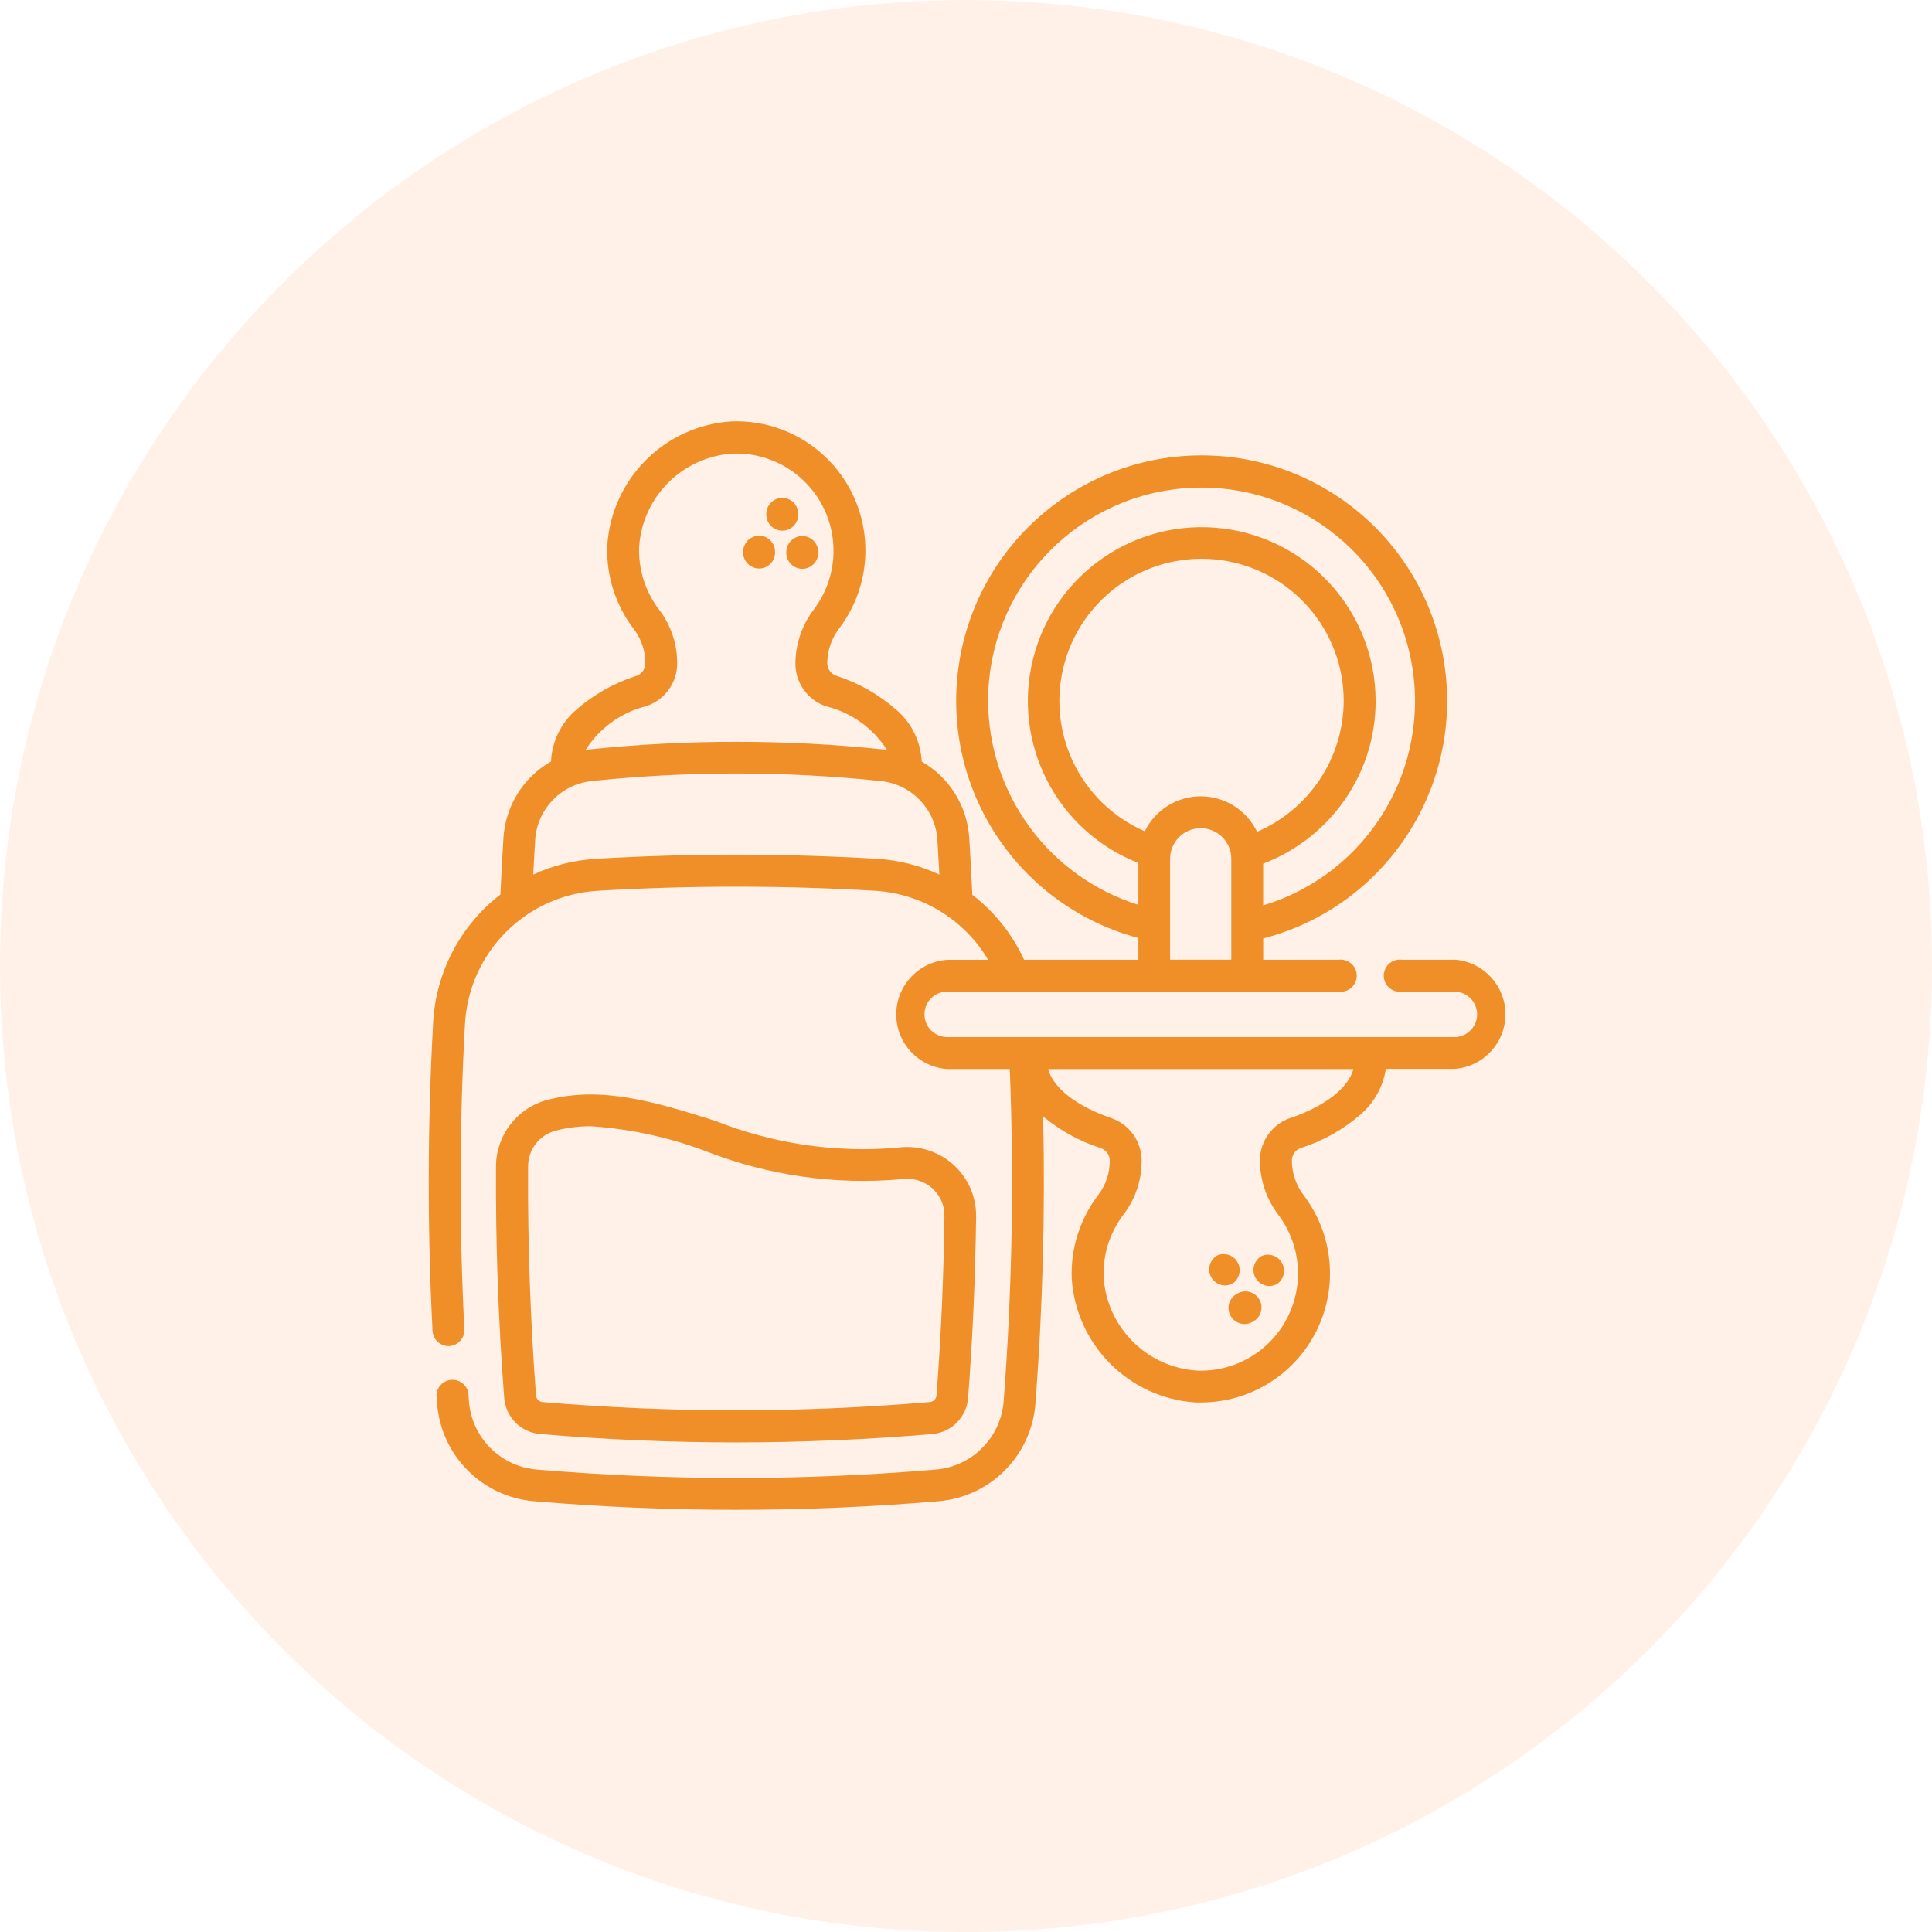
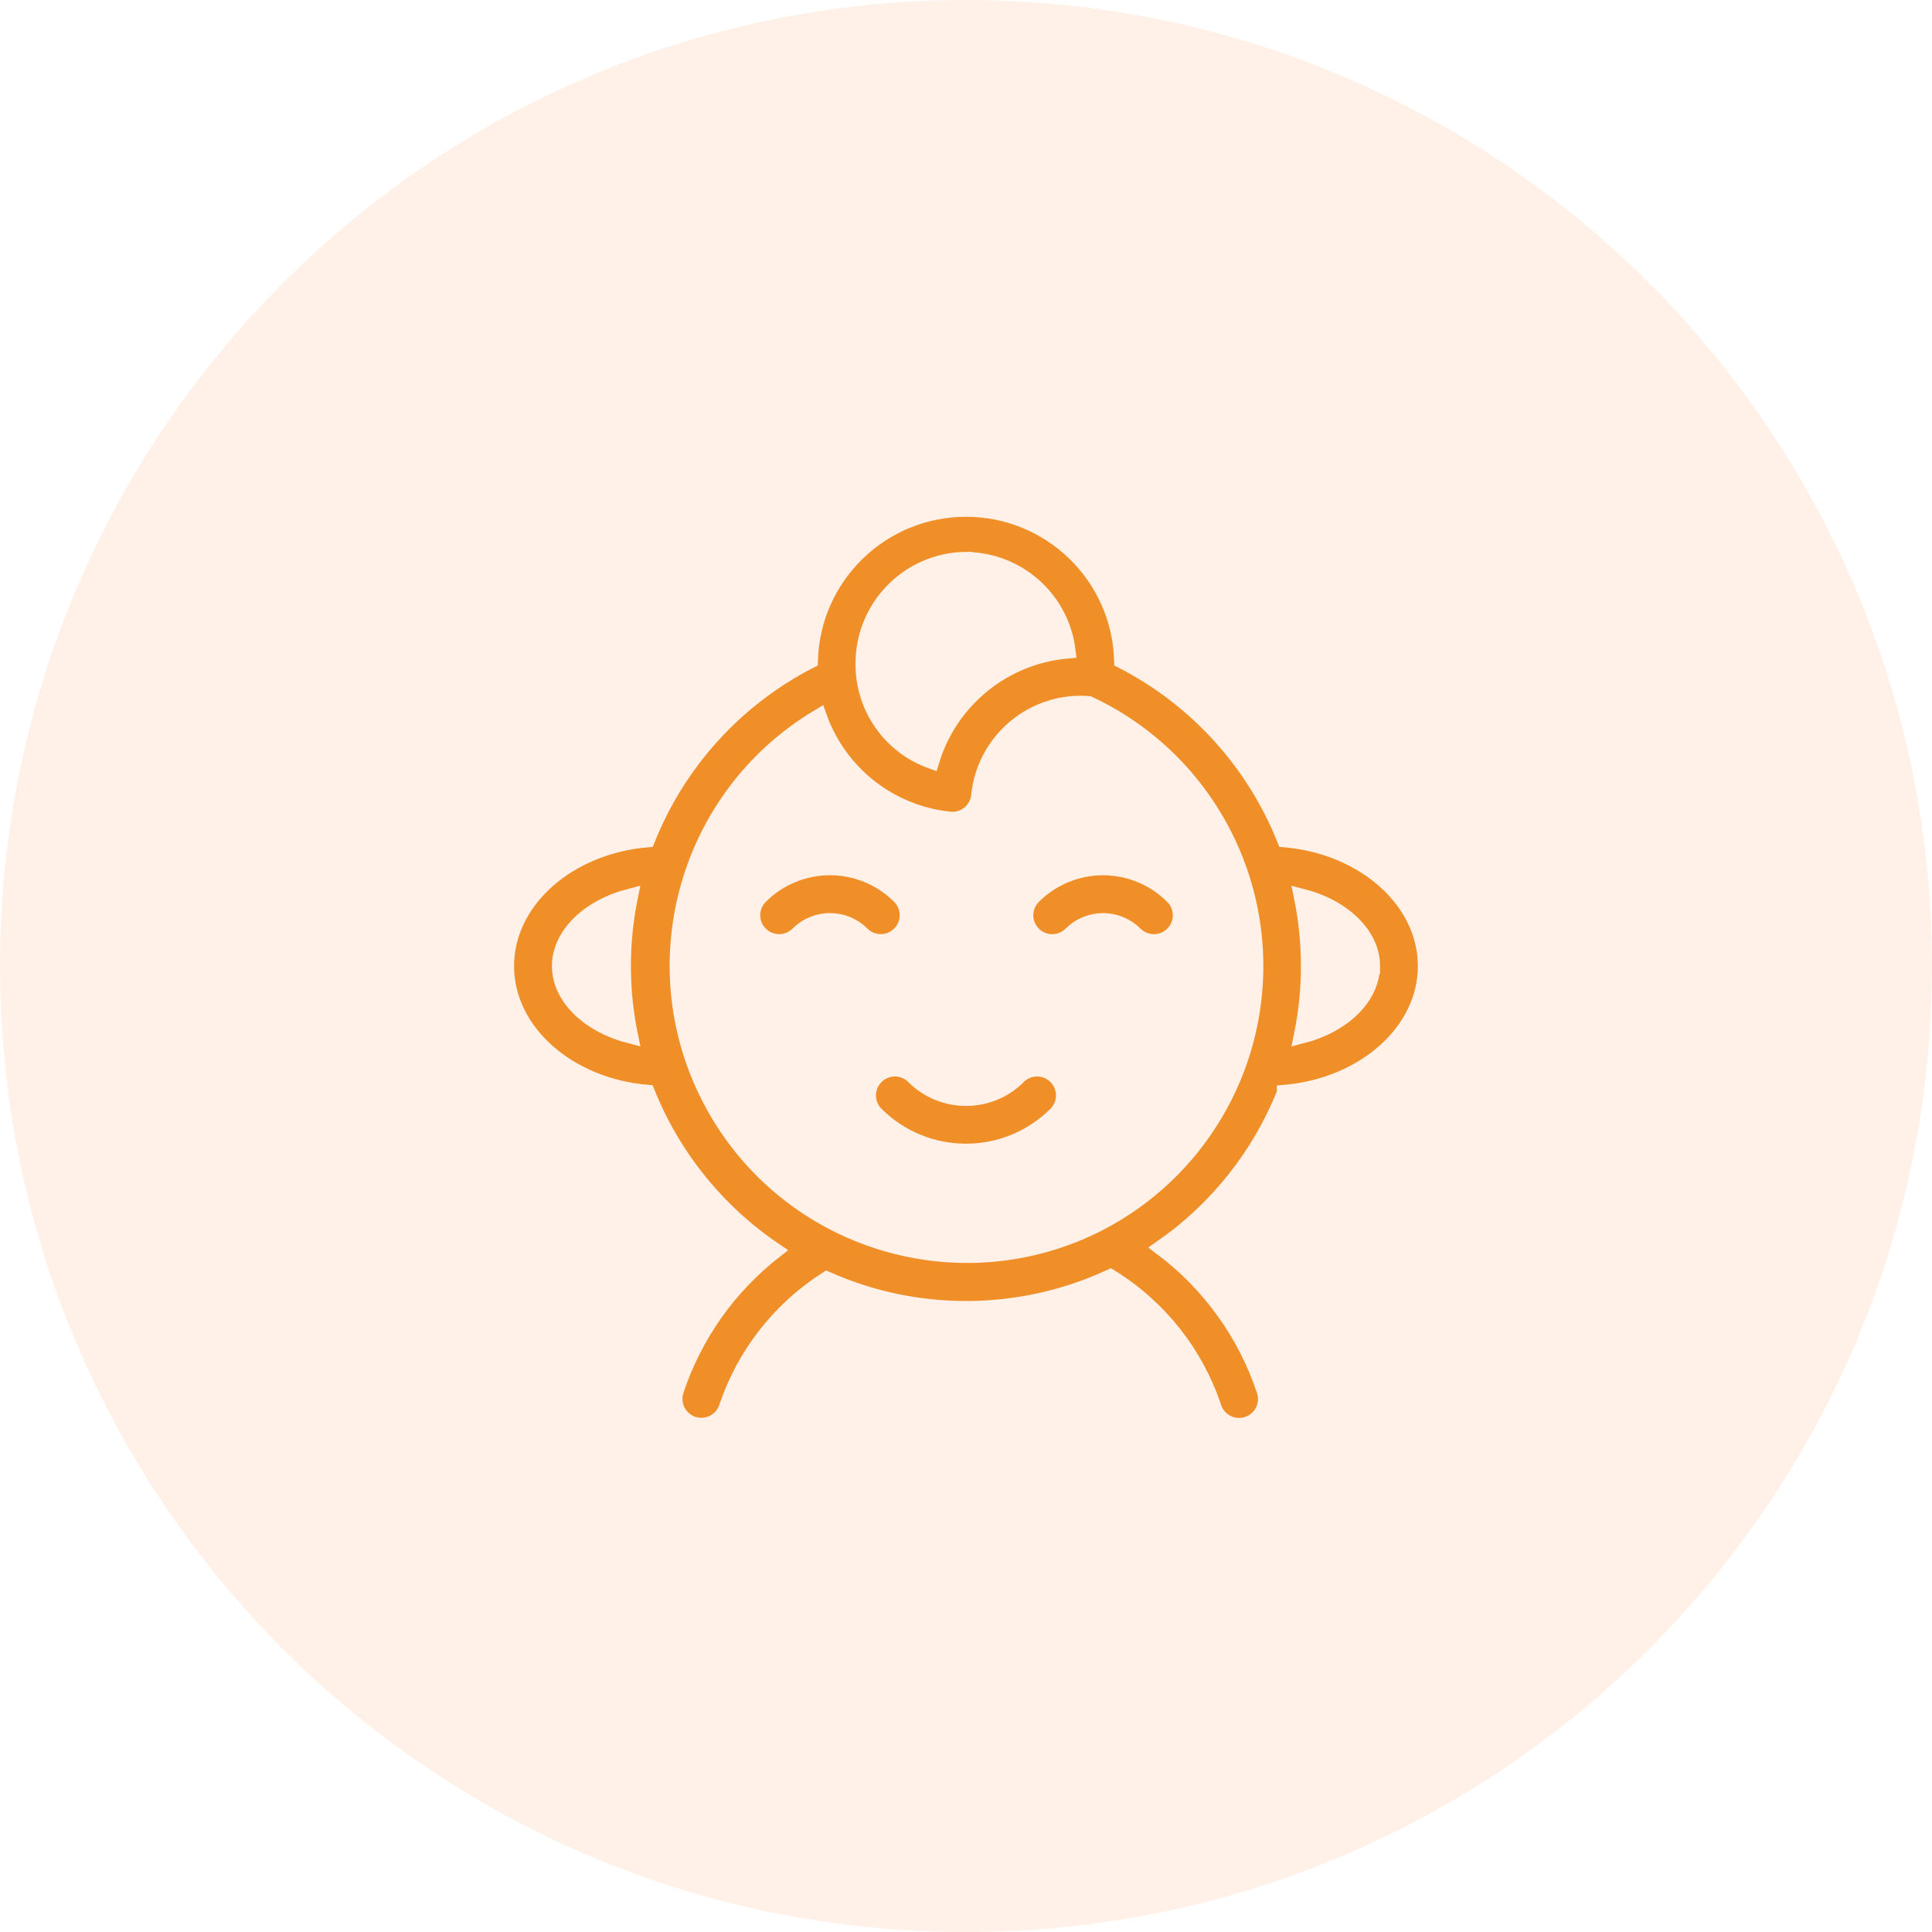
<svg xmlns="http://www.w3.org/2000/svg" width="60" height="60" viewBox="0 0 60 60">
-   <defs>
-     <style>.a{fill:#fff1e8;}.b{fill:#f08f28;}</style>
-   </defs>
  <g transform="translate(-379.945 -100.231)">
-     <circle class="a" cx="30" cy="30" r="30" transform="translate(379.945 100.232)" />
-     <g transform="translate(391.357 113.319)">
-       <path class="b" d="M35,327.138c2.029.173,4.082.26,6.1.26s4.073-.088,6.1-.26a1.22,1.22,0,0,0,1.1-1.115h0c.143-1.866.226-3.763.249-5.638a2.127,2.127,0,0,0-.727-1.63,2.153,2.153,0,0,0-1.733-.508,12.446,12.446,0,0,1-5.65-.838c-1.806-.567-3.512-1.1-5.222-.643a2.139,2.139,0,0,0-1.578,2.048c-.014,2.4.072,4.828.255,7.208A1.22,1.22,0,0,0,35,327.138Zm-.365-8.318a1.146,1.146,0,0,1,.845-1.1,4.237,4.237,0,0,1,1.108-.14,12.436,12.436,0,0,1,3.56.772,13.412,13.412,0,0,0,6.091.872,1.163,1.163,0,0,1,.937.274,1.123,1.123,0,0,1,.389.872c-.022,1.854-.105,3.73-.246,5.575a.227.227,0,0,1-.2.2c-2,.17-4.027.257-6.019.257s-4.018-.086-6.019-.257a.227.227,0,0,1-.2-.2C34.706,323.593,34.621,321.2,34.635,318.82Z" transform="translate(-29.647 -295.691)" />
-       <path class="b" d="M33.754,16.718H32.132a.5.5,0,1,0,0,.99h1.622a.706.706,0,0,1,.5,1.205.7.7,0,0,1-.5.206H18.005a.706.706,0,0,1-.5-1.205.7.7,0,0,1,.5-.206H30.153a.5.5,0,1,0,0-.99H27.818v-.661a7.623,7.623,0,1,0-3.876-.014v.675H20.391A5.385,5.385,0,0,0,18.784,14.7c-.027-.586-.059-1.175-.094-1.755a2.946,2.946,0,0,0-1.477-2.382,2.251,2.251,0,0,0-.79-1.608A5.218,5.218,0,0,0,14.563,7.9a.414.414,0,0,1-.283-.388,1.794,1.794,0,0,1,.373-1.089,4.008,4.008,0,0,0-.42-5.309A3.98,3.98,0,0,0,11.292,0,4.127,4.127,0,0,0,7.447,3.86a4.016,4.016,0,0,0,.83,2.595,1.744,1.744,0,0,1,.352,1.062.4.4,0,0,1-.077.236.425.425,0,0,1-.206.152A5.217,5.217,0,0,0,6.487,8.952,2.252,2.252,0,0,0,5.7,10.56a2.947,2.947,0,0,0-1.478,2.382c-.036.58-.067,1.168-.094,1.751a5.386,5.386,0,0,0-2.088,3.972,89.987,89.987,0,0,0-.019,9.581.5.5,0,0,0,.494.47h.026a.5.5,0,0,0,.469-.52,88.977,88.977,0,0,1,.018-9.475,4.386,4.386,0,0,1,4.111-4.144,73.042,73.042,0,0,1,8.636,0,4.384,4.384,0,0,1,3.5,2.143H18.005a1.7,1.7,0,0,0,0,3.392h1.943a89.132,89.132,0,0,1-.19,10.306,2.306,2.306,0,0,1-2.107,2.132,73.17,73.17,0,0,1-12.394,0A2.306,2.306,0,0,1,3.15,30.416c-.007-.085-.013-.17-.019-.256a.5.5,0,0,0-.988.068c.006.088.013.176.019.263a3.293,3.293,0,0,0,3.011,3.043c2.084.178,4.182.266,6.281.266s4.2-.089,6.281-.266a3.293,3.293,0,0,0,3.01-3.043c.226-2.956.306-5.943.239-8.906a5.333,5.333,0,0,0,1.784.981.425.425,0,0,1,.207.151.4.4,0,0,1,.078.237,1.744,1.744,0,0,1-.352,1.061,4.016,4.016,0,0,0-.83,2.595,4.127,4.127,0,0,0,3.845,3.857q.083,0,.165,0a4.009,4.009,0,0,0,3.2-6.427,1.794,1.794,0,0,1-.373-1.089.414.414,0,0,1,.283-.388,5.217,5.217,0,0,0,1.859-1.048,2.329,2.329,0,0,0,.777-1.408h2.13a1.7,1.7,0,0,0,0-3.392Zm-6.127-3.974a1.937,1.937,0,0,0-3.487-.016,4.415,4.415,0,1,1,6.178-4.048A4.445,4.445,0,0,1,27.627,12.744Zm-.8.838v3.135h-1.9V13.582a.948.948,0,0,1,1.9,0Zm-7.553-4.9a6.629,6.629,0,1,1,8.543,6.348V13.735a5.456,5.456,0,0,0,2.4-1.8,5.356,5.356,0,0,0,1.092-3.258,5.4,5.4,0,1,0-7.367,5.036v1.3A6.659,6.659,0,0,1,19.275,8.681ZM8.668,8.84a1.412,1.412,0,0,0,.686-.508,1.388,1.388,0,0,0,.265-.816A2.739,2.739,0,0,0,9.061,5.85,3.024,3.024,0,0,1,8.437,3.9a3.106,3.106,0,0,1,2.894-2.9,3.019,3.019,0,0,1,2.533,4.836,2.815,2.815,0,0,0-.574,1.687,1.4,1.4,0,0,0,.951,1.324,3.125,3.125,0,0,1,1.893,1.354l-.092-.012a44,44,0,0,0-9.177,0l-.091.012A3.126,3.126,0,0,1,8.668,8.84ZM7.078,13.587a5.339,5.339,0,0,0-1.931.485c.019-.358.039-.715.061-1.07A1.963,1.963,0,0,1,6.97,11.168a43,43,0,0,1,8.97,0A1.963,1.963,0,0,1,17.7,13c.022.355.042.714.061,1.073a5.327,5.327,0,0,0-1.931-.489,74.039,74.039,0,0,0-8.754,0ZM28.666,21.63a1.4,1.4,0,0,0-.951,1.324,2.816,2.816,0,0,0,.574,1.687,3.019,3.019,0,0,1-2.533,4.836,3.106,3.106,0,0,1-2.894-2.9,3.024,3.024,0,0,1,.624-1.954,2.74,2.74,0,0,0,.557-1.666,1.389,1.389,0,0,0-.265-.817,1.412,1.412,0,0,0-.686-.507c-1.082-.372-1.8-.939-1.951-1.52h9.477c-.15.581-.869,1.148-1.952,1.52Z" transform="translate(0 0)" />
-       <path class="b" d="M379.367,408.845a.5.5,0,1,0,.5.855l.025-.014a.5.5,0,0,0-.5-.855Z" transform="translate(-352.318 -381.776)" />
-       <path class="b" d="M390.217,392.5a.494.494,0,0,0,.25-.068l.024-.014a.5.5,0,0,0-.5-.855l-.025.014a.5.5,0,0,0,.251.923Z" transform="translate(-362.217 -365.647)" />
-       <path class="b" d="M369.344,392.236a.493.493,0,0,0,.25-.068l.025-.014a.5.5,0,0,0-.5-.855l-.024.014a.5.5,0,0,0,.251.923Z" transform="translate(-342.722 -365.402)" />
-       <path class="b" d="M170.157,54.392v.028a.5.5,0,0,0,.492.5h0a.5.5,0,0,0,.5-.492V54.4a.5.5,0,0,0-.492-.5h0A.5.5,0,0,0,170.157,54.392Z" transform="translate(-157.149 -50.342)" />
-       <path class="b" d="M161.234,36.977h0a.5.5,0,0,0,.5-.492v-.028a.5.5,0,0,0-.492-.5h0a.5.5,0,0,0-.5.492v.028A.5.5,0,0,0,161.234,36.977Z" transform="translate(-148.355 -33.584)" />
-       <path class="b" d="M150.33,54.777h0a.5.5,0,0,0,.5-.492v-.028a.5.5,0,0,0-.492-.5h0a.5.5,0,0,0-.5.492v.028A.5.5,0,0,0,150.33,54.777Z" transform="translate(-138.171 -50.209)" />
+     <circle cx="30" cy="30" r="30" transform="translate(379.945 100.232)" fill="#fff1e8" />
+     <g transform="translate(395.66 115.95)">
+       <path d="M24.189,18.221c2.458-.214,4.379-1.9,4.379-3.938s-1.92-3.724-4.379-3.938a10.7,10.7,0,0,0-5.053-5.552,4.852,4.852,0,0,0-9.7,0,10.7,10.7,0,0,0-5.053,5.552C1.922,10.559,0,12.243,0,14.283s1.921,3.724,4.379,3.938a10.765,10.765,0,0,0,3.959,4.9,9.168,9.168,0,0,0-3.067,4.343.837.837,0,1,0,1.591.521,7.566,7.566,0,0,1,3.1-3.966,10.671,10.671,0,0,0,8.807-.07A7.563,7.563,0,0,1,21.97,27.99a.837.837,0,1,0,1.591-.521,9.163,9.163,0,0,0-3.189-4.437,10.676,10.676,0,0,0,3.817-4.81Zm2.7-3.938c0,.978-.922,1.835-2.171,2.155a10.736,10.736,0,0,0,0-4.309C25.973,12.448,26.894,13.305,26.894,14.283ZM14.285,1.674a3.2,3.2,0,0,1,3.152,2.808,4.857,4.857,0,0,0-4.227,3.424,3.172,3.172,0,0,1-2.106-3,3.212,3.212,0,0,1,3.18-3.236ZM1.676,14.283c0-.978.922-1.835,2.171-2.155a10.736,10.736,0,0,0,0,4.309C2.6,16.118,1.676,15.261,1.676,14.283Zm16.742,7.978a8.984,8.984,0,0,1-8.7-15.711,4.837,4.837,0,0,0,4.058,3.187.837.837,0,0,0,.92-.747,3.169,3.169,0,0,1,3.4-2.842,8.984,8.984,0,0,1,.322,16.113Z" transform="translate(0)" fill="#f08f28" stroke="#fff1e8" stroke-width="0.5" />
+       <path d="M141.586,203.071a.837.837,0,0,0,0-1.184,3.067,3.067,0,0,0-4.34,0,.837.837,0,0,0,1.184,1.184,1.394,1.394,0,0,1,1.973,0A.837.837,0,0,0,141.586,203.071Z" transform="translate(-129.356 -189.775)" fill="#f08f28" stroke="#fff1e8" stroke-width="0.5" />
+       <path d="M293.586,201.887a3.067,3.067,0,0,0-4.34,0,.837.837,0,0,0,1.184,1.184,1.394,1.394,0,0,1,1.973,0,.837.837,0,0,0,1.184-1.184Z" transform="translate(-272.875 -189.774)" fill="#f08f28" stroke="#fff1e8" stroke-width="0.5" />
+       <path d="M206.069,313.245a2.29,2.29,0,0,1-3.235,0,.837.837,0,1,0-1.184,1.184,3.966,3.966,0,0,0,5.6,0,.837.837,0,1,0-1.184-1.184Z" transform="translate(-190.166 -295.537)" fill="#f08f28" stroke="#fff1e8" stroke-width="0.5" />
    </g>
  </g>
</svg>
